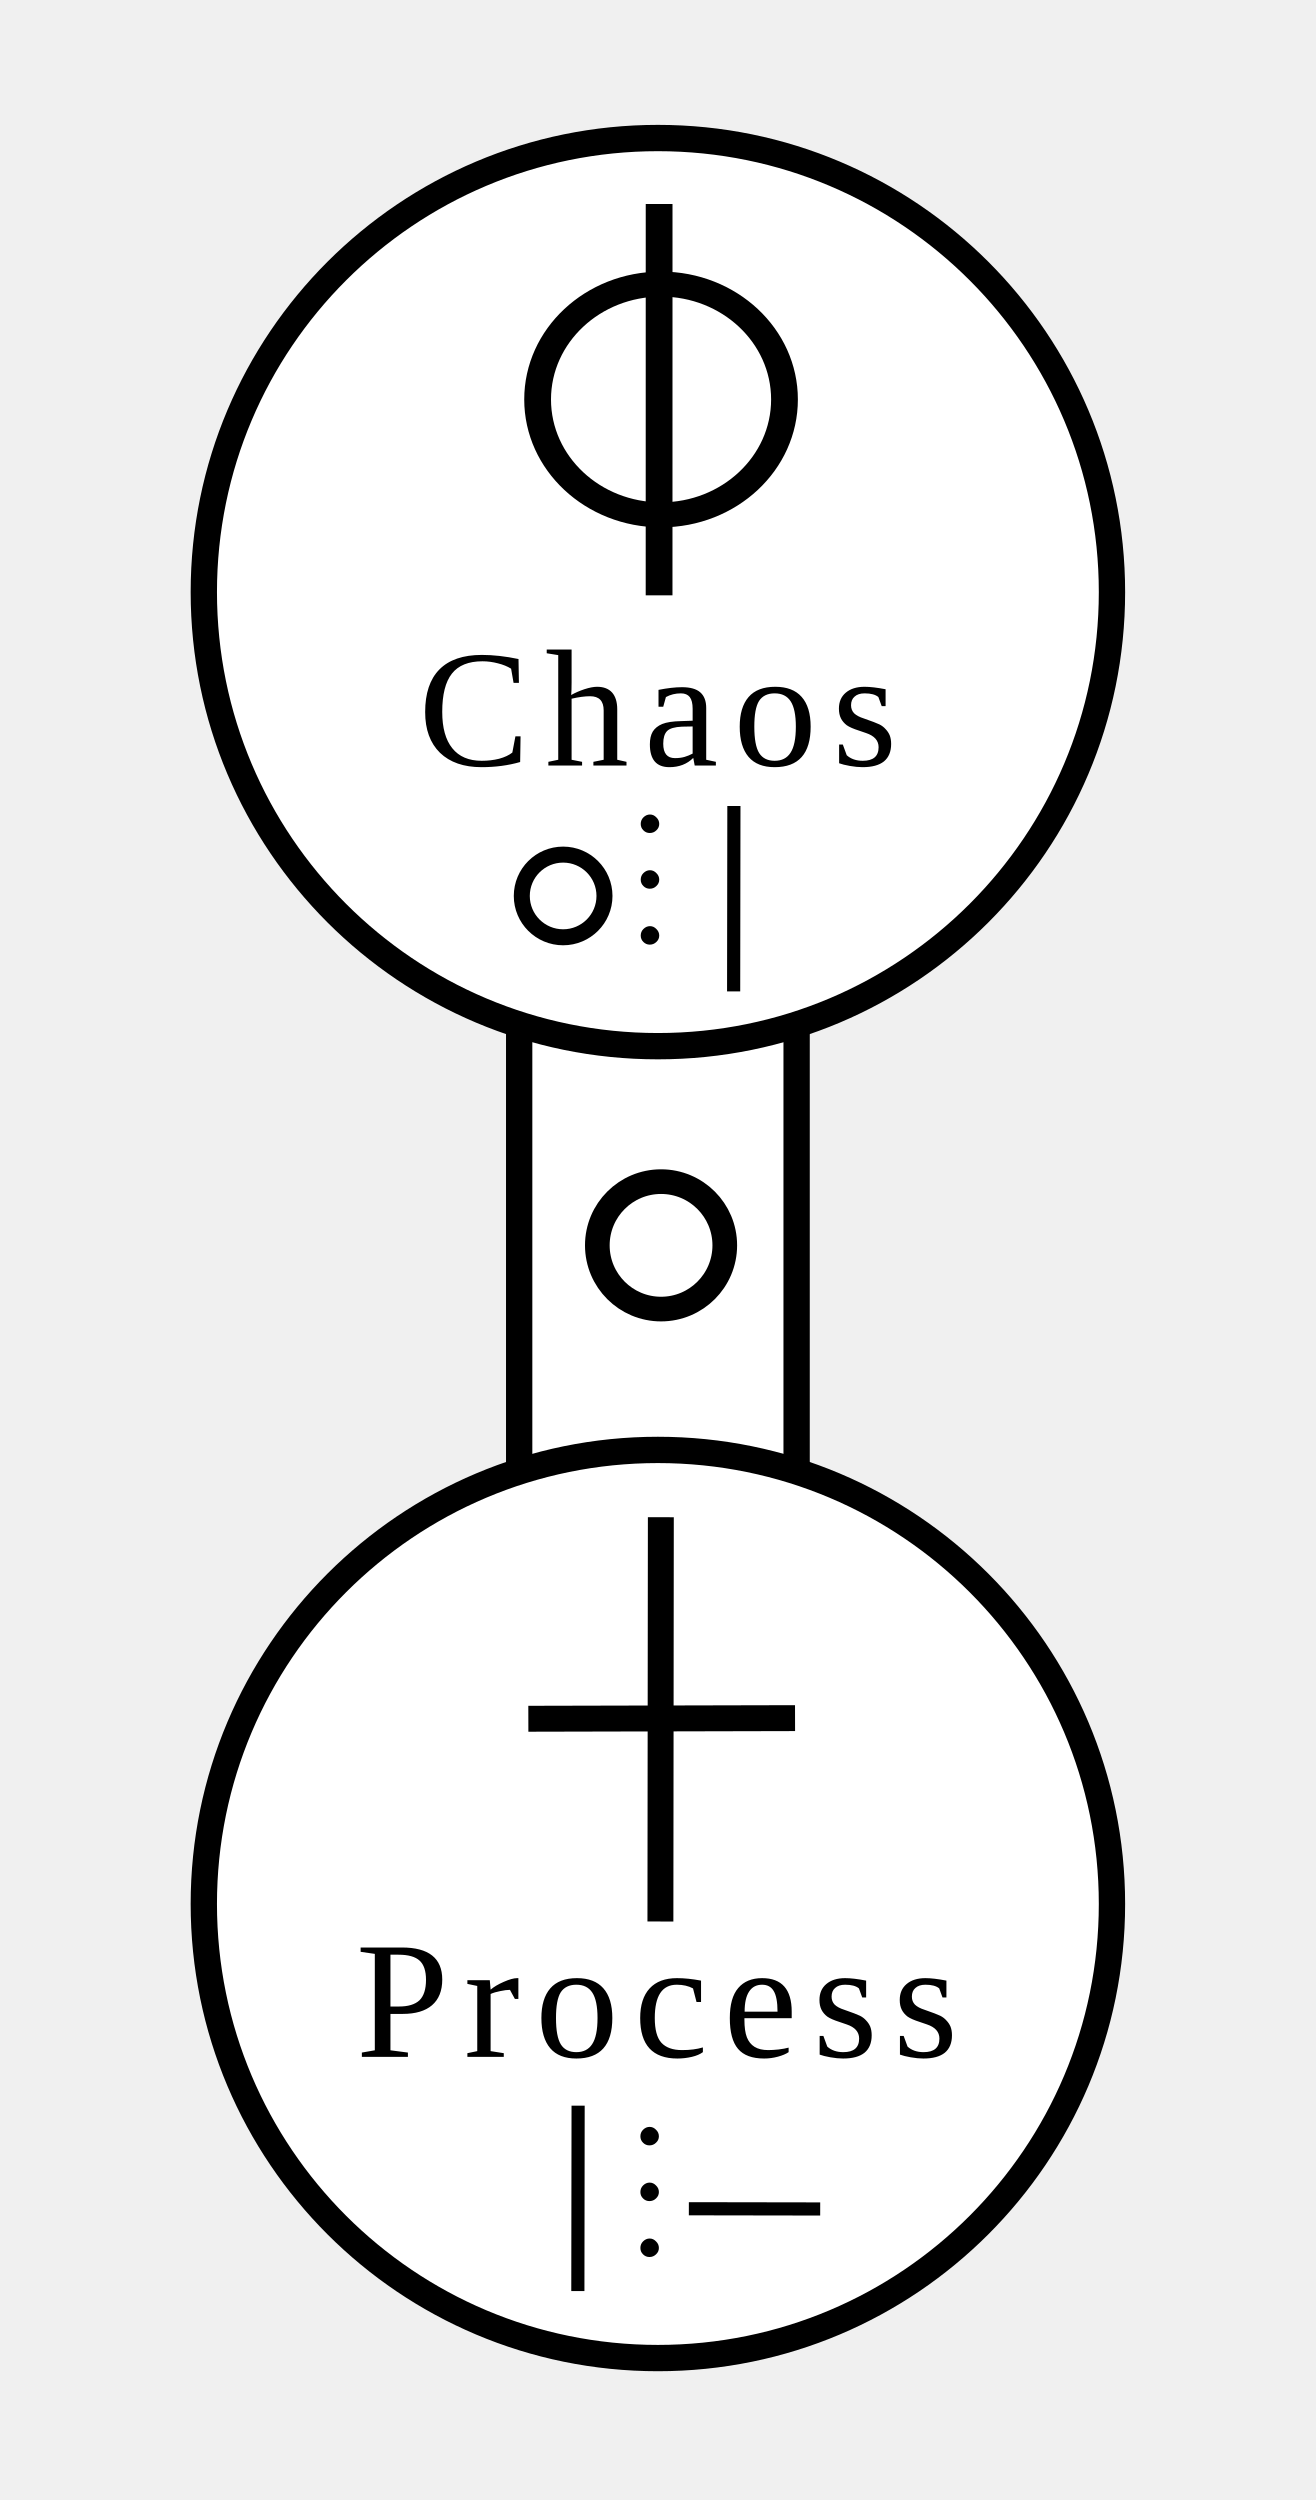
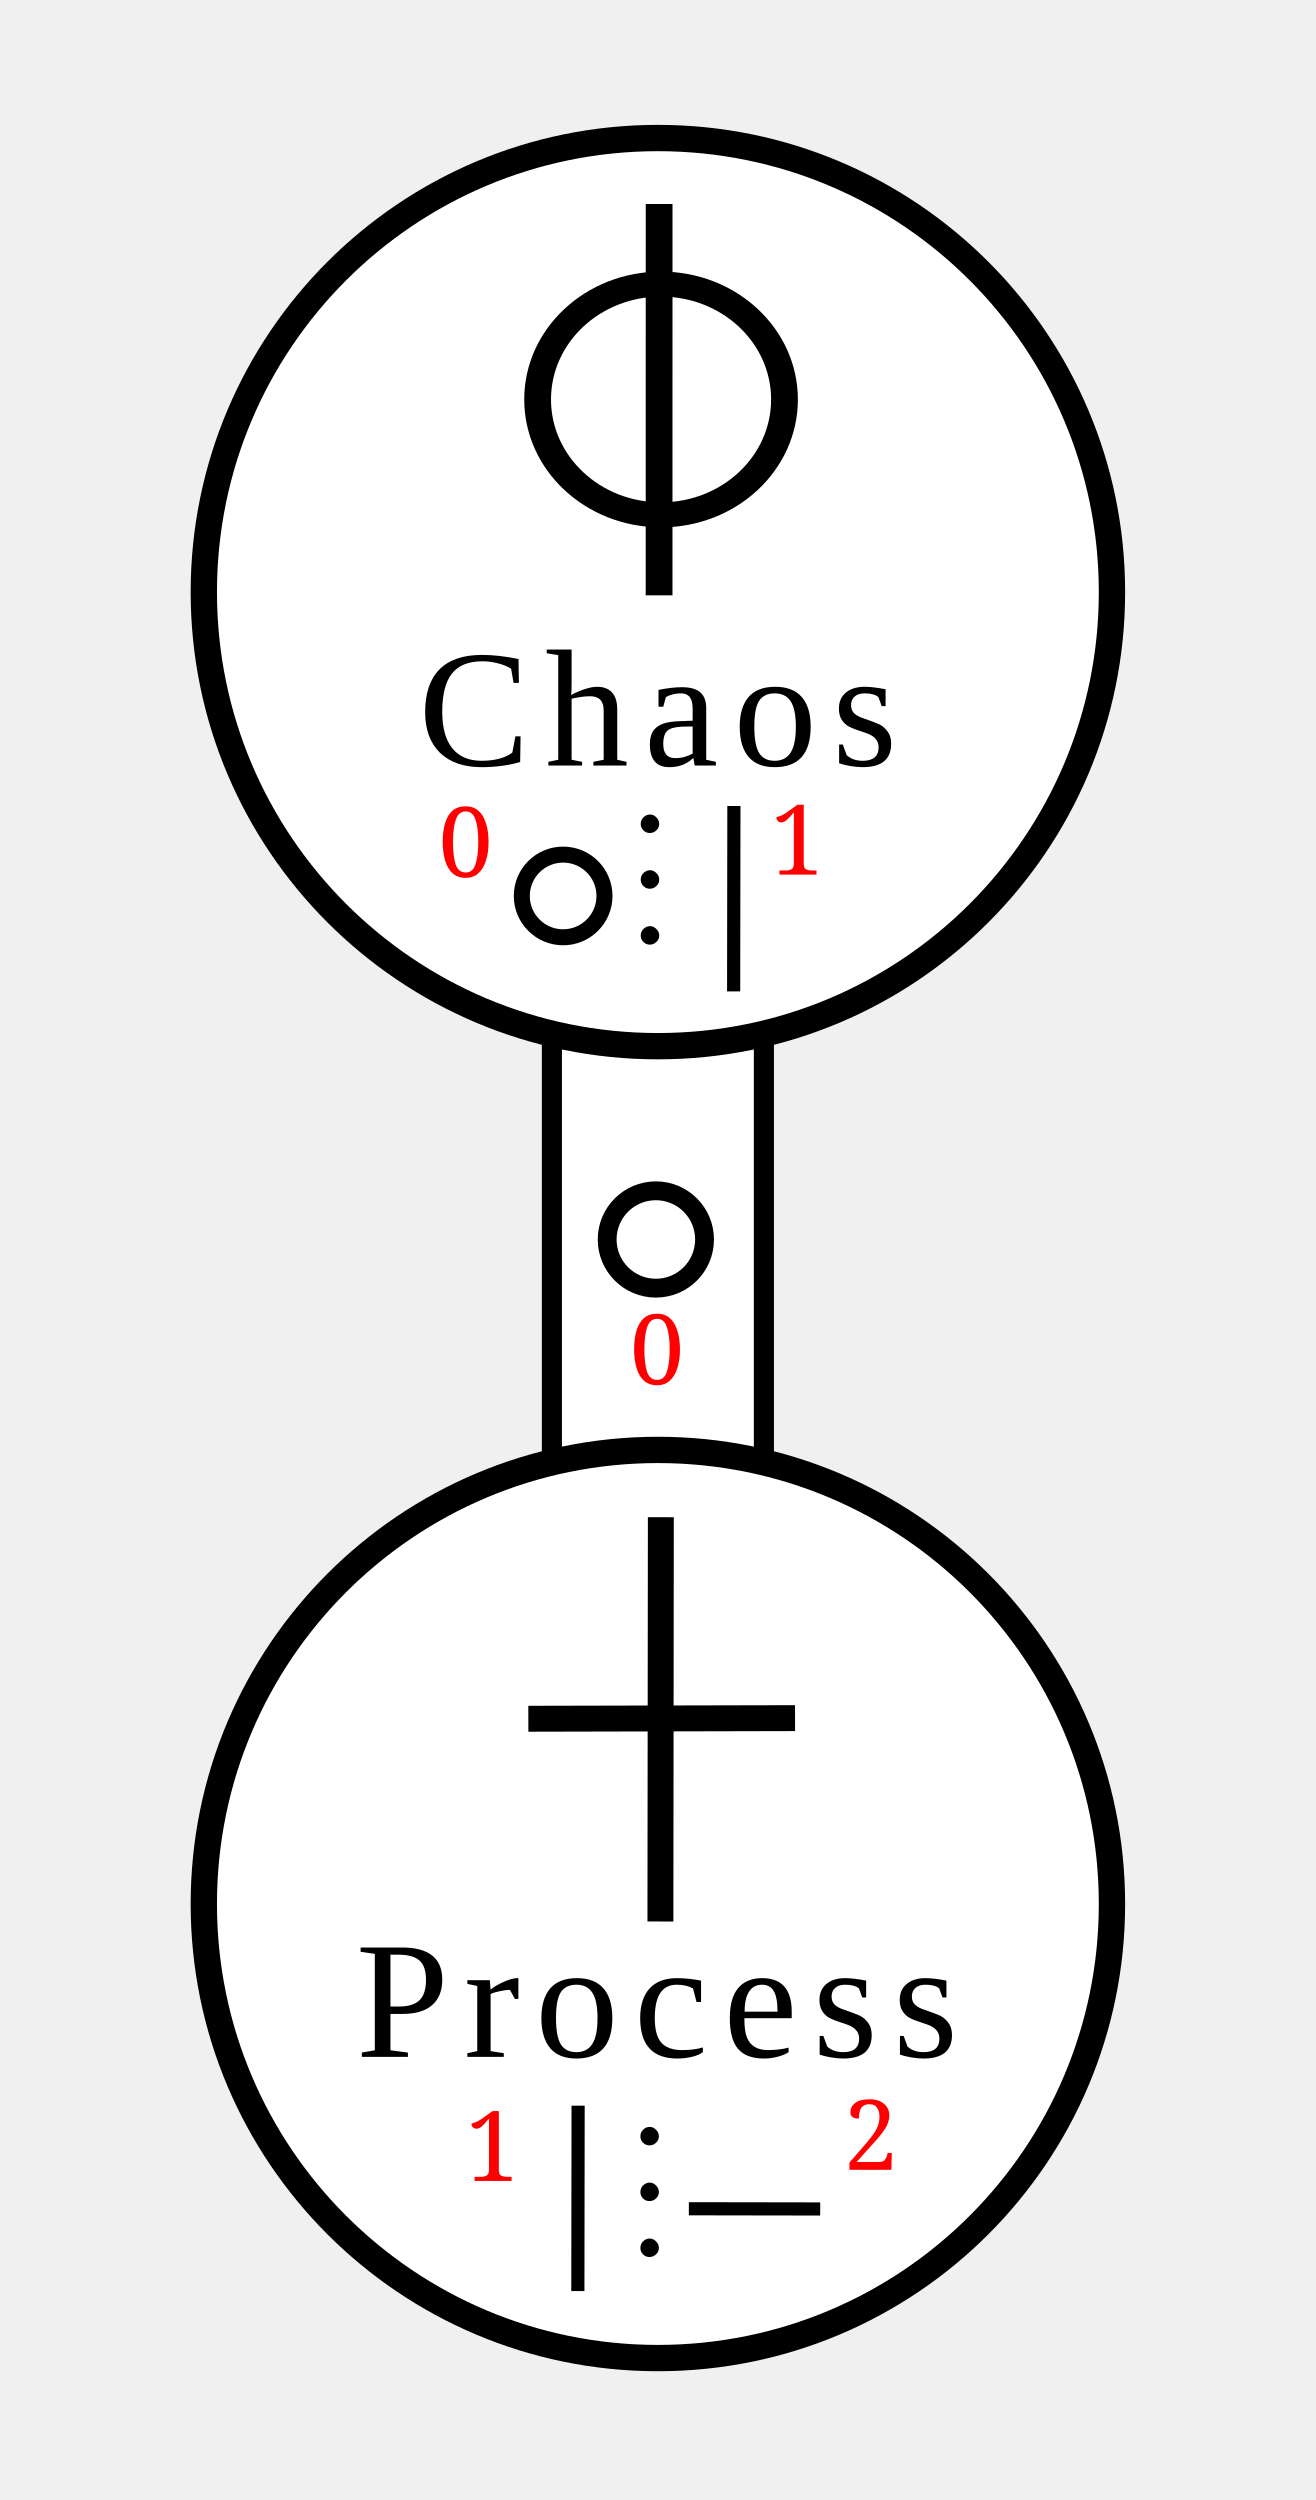
<svg xmlns="http://www.w3.org/2000/svg" width="100mm" height="190mm" viewBox="0 0 100 190" version="1.1" id="svg1" xml:space="preserve">
  <defs id="defs1" />
  <g id="layer1">
-     <g id="g1">
+     <g id="g1" transform="matrix(0.7640822,0,0,0.7640822,11.79589,15.96323)">
      <rect style="opacity:0.998;fill:#ffffff;stroke:#000000;stroke-width:2;stroke-miterlimit:3.1;stroke-dasharray:none;paint-order:fill markers stroke" id="rect1" width="21.086" height="99.086" x="39.457" y="68.664" ry="1.019" />
-       <ellipse style="fill:none;fill-opacity:1;stroke:#000000;stroke-width:1.874;stroke-linecap:round;stroke-linejoin:round;stroke-miterlimit:4;stroke-dasharray:none;stroke-opacity:1" id="ellipse1" cx="50.24" cy="94.647" rx="4.843" ry="4.843" />
+       <ellipse style="fill:none;fill-opacity:1;stroke:#000000;stroke-width:1.874;stroke-linecap:round;stroke-linejoin:round;stroke-miterlimit:4;stroke-dasharray:none;stroke-opacity:1" id="ellipse1" cx="49.797" cy="102.394" rx="4.843" ry="4.843" />
    </g>
    <g id="g2" transform="translate(-0.3382688,-48.37244)">
      <circle style="opacity:0.998;fill:#ffffff;stroke:#000000;stroke-width:2;stroke-miterlimit:3.1;stroke-dasharray:none;paint-order:fill markers stroke" id="circle1" cx="50.338" cy="193.076" r="34.51" />
      <text xml:space="preserve" style="font-size:12.7px;line-height:1.25;font-family:Caladea;-inkscape-font-specification:'Caladea, Normal';text-align:start;text-decoration-color:#000000;letter-spacing:1.159px;word-spacing:-2.09px;writing-mode:lr-tb;direction:ltr;text-anchor:start;white-space:pre;opacity:0.998;fill:#000000;fill-opacity:1;stroke:#000000;stroke-width:0;stroke-miterlimit:3.1;stroke-dasharray:none;paint-order:fill markers stroke" x="48.178" y="219.827" id="text2-0">
        <tspan id="tspan2-4" style="font-style:normal;font-variant:normal;font-weight:normal;font-stretch:normal;font-size:12.7px;font-family:'Liberation Serif';-inkscape-font-specification:'Liberation Serif, Normal';font-variant-ligatures:normal;font-variant-caps:normal;font-variant-numeric:normal;font-variant-east-asian:normal;stroke-width:0" x="48.178" y="219.827">⋮</tspan>
      </text>
      <g id="layer1-2" transform="matrix(2.534644,0,0,2.534644,37.93238,161.1189)">
        <path style="fill:none;stroke:#000000;stroke-width:0.777;stroke-linecap:butt;stroke-linejoin:miter;stroke-dasharray:none;stroke-opacity:1" d="M 4.983,1.011 4.97,13.133" id="vertical" />
        <path style="fill:none;stroke:#000000;stroke-width:0.777;stroke-linecap:butt;stroke-linejoin:miter;stroke-dasharray:none;stroke-opacity:1" d="M 1.01,7.054 9.007,7.035" id="path289" />
      </g>
      <path style="fill:none;stroke:#000000;stroke-width:1;stroke-linecap:butt;stroke-linejoin:miter;stroke-dasharray:none;stroke-opacity:1" d="m 44.255,222.494 0.02,-14.091" id="path3" />
      <text xml:space="preserve" style="font-size:12.7px;line-height:1.25;font-family:Caladea;-inkscape-font-specification:'Caladea, Normal';text-align:start;text-decoration-color:#000000;letter-spacing:1.159px;word-spacing:-2.09px;writing-mode:lr-tb;direction:ltr;text-anchor:start;opacity:0.998;fill:#000000;fill-opacity:1;stroke:#000000;stroke-width:0;stroke-miterlimit:3.1;stroke-dasharray:none;paint-order:fill markers stroke" x="27.388" y="204.696" id="text1-6">
        <tspan id="tspan1-4" style="font-style:normal;font-variant:normal;font-weight:normal;font-stretch:normal;font-size:12.7px;font-family:'Liberation Serif';-inkscape-font-specification:'Liberation Serif, Normal';font-variant-ligatures:normal;font-variant-caps:normal;font-variant-numeric:normal;font-variant-east-asian:normal;fill:#000000;fill-opacity:1;stroke-width:0;stroke-dasharray:none" x="27.388" y="204.696">Process</tspan>
      </text>
      <path style="fill:none;stroke:#000000;stroke-width:1;stroke-linecap:butt;stroke-linejoin:miter;stroke-miterlimit:4;stroke-dasharray:none;stroke-opacity:1" d="m 52.691,216.237 9.982,0.017" id="path11306" />
    </g>
    <g id="g3" transform="matrix(-1,0,0,1,100.1524,0)">
      <circle style="opacity:0.998;fill:#ffffff;stroke:#000000;stroke-width:2;stroke-miterlimit:3.1;stroke-dasharray:none;paint-order:fill markers stroke" id="path1" cx="50" cy="45" r="34.51" transform="matrix(-1,0,0,1,100.1524,0)" />
      <text xml:space="preserve" style="font-size:12.7px;line-height:1.25;font-family:Caladea;-inkscape-font-specification:'Caladea, Normal';text-align:start;text-decoration-color:#000000;letter-spacing:1.159px;word-spacing:-2.09px;writing-mode:lr-tb;direction:ltr;text-anchor:start;opacity:0.998;fill:#000000;fill-opacity:1;stroke:#000000;stroke-width:0;stroke-miterlimit:3.1;stroke-dasharray:none;paint-order:fill markers stroke" x="31.797" y="58.182" id="text1" transform="matrix(-1,0,0,1,100.1524,0)">
        <tspan id="tspan1" style="font-style:normal;font-variant:normal;font-weight:normal;font-stretch:normal;font-size:12.7px;font-family:'Liberation Serif';-inkscape-font-specification:'Liberation Serif, Normal';font-variant-ligatures:normal;font-variant-caps:normal;font-variant-numeric:normal;font-variant-east-asian:normal;fill:#000000;fill-opacity:1;stroke-width:0;stroke-dasharray:none" x="31.797" y="58.182">Chaos</tspan>
      </text>
      <g id="layer1-7" transform="matrix(-2.618271,0,0,2.447226,63.00372,13.05559)">
        <path style="fill:none;stroke:#000000;stroke-width:0.777;stroke-linecap:butt;stroke-linejoin:miter;stroke-dasharray:none;stroke-opacity:1" d="M 4.943,13.154 4.944,1" id="path29425" />
        <circle style="fill:none;stroke:#000000;stroke-width:0.777;stroke-linejoin:round;stroke-dasharray:none" id="path896" cy="7.071" cx="5" r="3.583" />
      </g>
      <text xml:space="preserve" style="font-size:12.7px;line-height:1.25;font-family:Caladea;-inkscape-font-specification:'Caladea, Normal';text-align:start;text-decoration-color:#000000;letter-spacing:1.159px;word-spacing:-2.09px;writing-mode:lr-tb;direction:ltr;text-anchor:start;white-space:pre;opacity:0.998;fill:#000000;fill-opacity:1;stroke:#000000;stroke-width:0;stroke-miterlimit:3.1;stroke-dasharray:none;paint-order:fill markers stroke" x="-52.287" y="71.713" id="text2" transform="scale(-1,1)">
        <tspan id="tspan2" style="font-style:normal;font-variant:normal;font-weight:normal;font-stretch:normal;font-size:12.7px;font-family:'Liberation Serif';-inkscape-font-specification:'Liberation Serif, Normal';font-variant-ligatures:normal;font-variant-caps:normal;font-variant-numeric:normal;font-variant-east-asian:normal;stroke-width:0" x="-52.287" y="71.713">⋮</tspan>
      </text>
      <ellipse style="fill:none;fill-opacity:1;stroke:#000000;stroke-width:1.216;stroke-linecap:round;stroke-linejoin:round;stroke-miterlimit:4;stroke-dasharray:none;stroke-opacity:1" id="ellipse3" cx="-57.354" cy="68.092" rx="3.142" ry="3.142" transform="scale(-1,1)" />
      <path style="fill:none;stroke:#000000;stroke-width:1;stroke-linecap:butt;stroke-linejoin:miter;stroke-dasharray:none;stroke-opacity:1" d="m 44.396,75.347 -0.02,-14.091" id="path29425-4" />
    </g>
+     <g id="g4" transform="translate(7.611048,-19.11219)">
+       <text xml:space="preserve" style="font-size:7.408px;line-height:1.25;font-family:Caladea;-inkscape-font-specification:'Caladea, Normal';text-align:start;text-decoration-color:#000000;letter-spacing:0px;word-spacing:-2.09px;writing-mode:lr-tb;direction:ltr;text-anchor:start;opacity:0.998;fill:#ff0000;stroke-width:28;stroke-miterlimit:3.1;paint-order:fill markers stroke" x="25.708" y="85.751" id="text3">
+         <tspan id="tspan3" style="font-size:7.408px;stroke-width:28" x="25.708" y="85.751">0</tspan>
+       </text>
+       <text xml:space="preserve" style="font-size:7.408px;line-height:1.25;font-family:Caladea;-inkscape-font-specification:'Caladea, Normal';text-align:start;text-decoration-color:#000000;letter-spacing:0px;word-spacing:-2.09px;writing-mode:lr-tb;direction:ltr;text-anchor:start;opacity:0.998;fill:#ff0000;stroke-width:28;stroke-miterlimit:3.1;paint-order:fill markers stroke" x="40.254" y="124.314" id="text4">
+         <tspan id="tspan4" style="stroke-width:28" x="40.254" y="124.314">0</tspan>
+       </text>
+       <text xml:space="preserve" style="font-size:7.408px;line-height:1.25;font-family:Caladea;-inkscape-font-specification:'Caladea, Normal';text-align:start;text-decoration-color:#000000;letter-spacing:0px;word-spacing:-2.09px;writing-mode:lr-tb;direction:ltr;text-anchor:start;opacity:0.998;fill:#ff0000;stroke-width:28;stroke-miterlimit:3.1;paint-order:fill markers stroke" x="50.909" y="85.582" id="text5">
+         <tspan id="tspan5" style="stroke-width:28" x="50.909" y="85.582">1</tspan>
+       </text>
+       <text xml:space="preserve" style="font-size:7.408px;line-height:1.25;font-family:Caladea;-inkscape-font-specification:'Caladea, Normal';text-align:start;text-decoration-color:#000000;letter-spacing:0px;word-spacing:-2.09px;writing-mode:lr-tb;direction:ltr;text-anchor:start;opacity:0.998;fill:#ff0000;stroke-width:28;stroke-miterlimit:3.1;paint-order:fill markers stroke" x="27.738" y="184.864" id="text6">
+         <tspan id="tspan6" style="stroke-width:28" x="27.738" y="184.864">1</tspan>
+       </text>
+       <text xml:space="preserve" style="font-size:7.408px;line-height:1.25;font-family:Caladea;-inkscape-font-specification:'Caladea, Normal';text-align:start;text-decoration-color:#000000;letter-spacing:0px;word-spacing:-2.09px;writing-mode:lr-tb;direction:ltr;text-anchor:start;opacity:0.998;fill:#ff0000;stroke-width:28;stroke-miterlimit:3.1;paint-order:fill markers stroke" x="56.491" y="184.018" id="text7">
+         <tspan id="tspan7" style="stroke-width:28" x="56.491" y="184.018">2</tspan>
+       </text>
+     </g>
  </g>
</svg>
